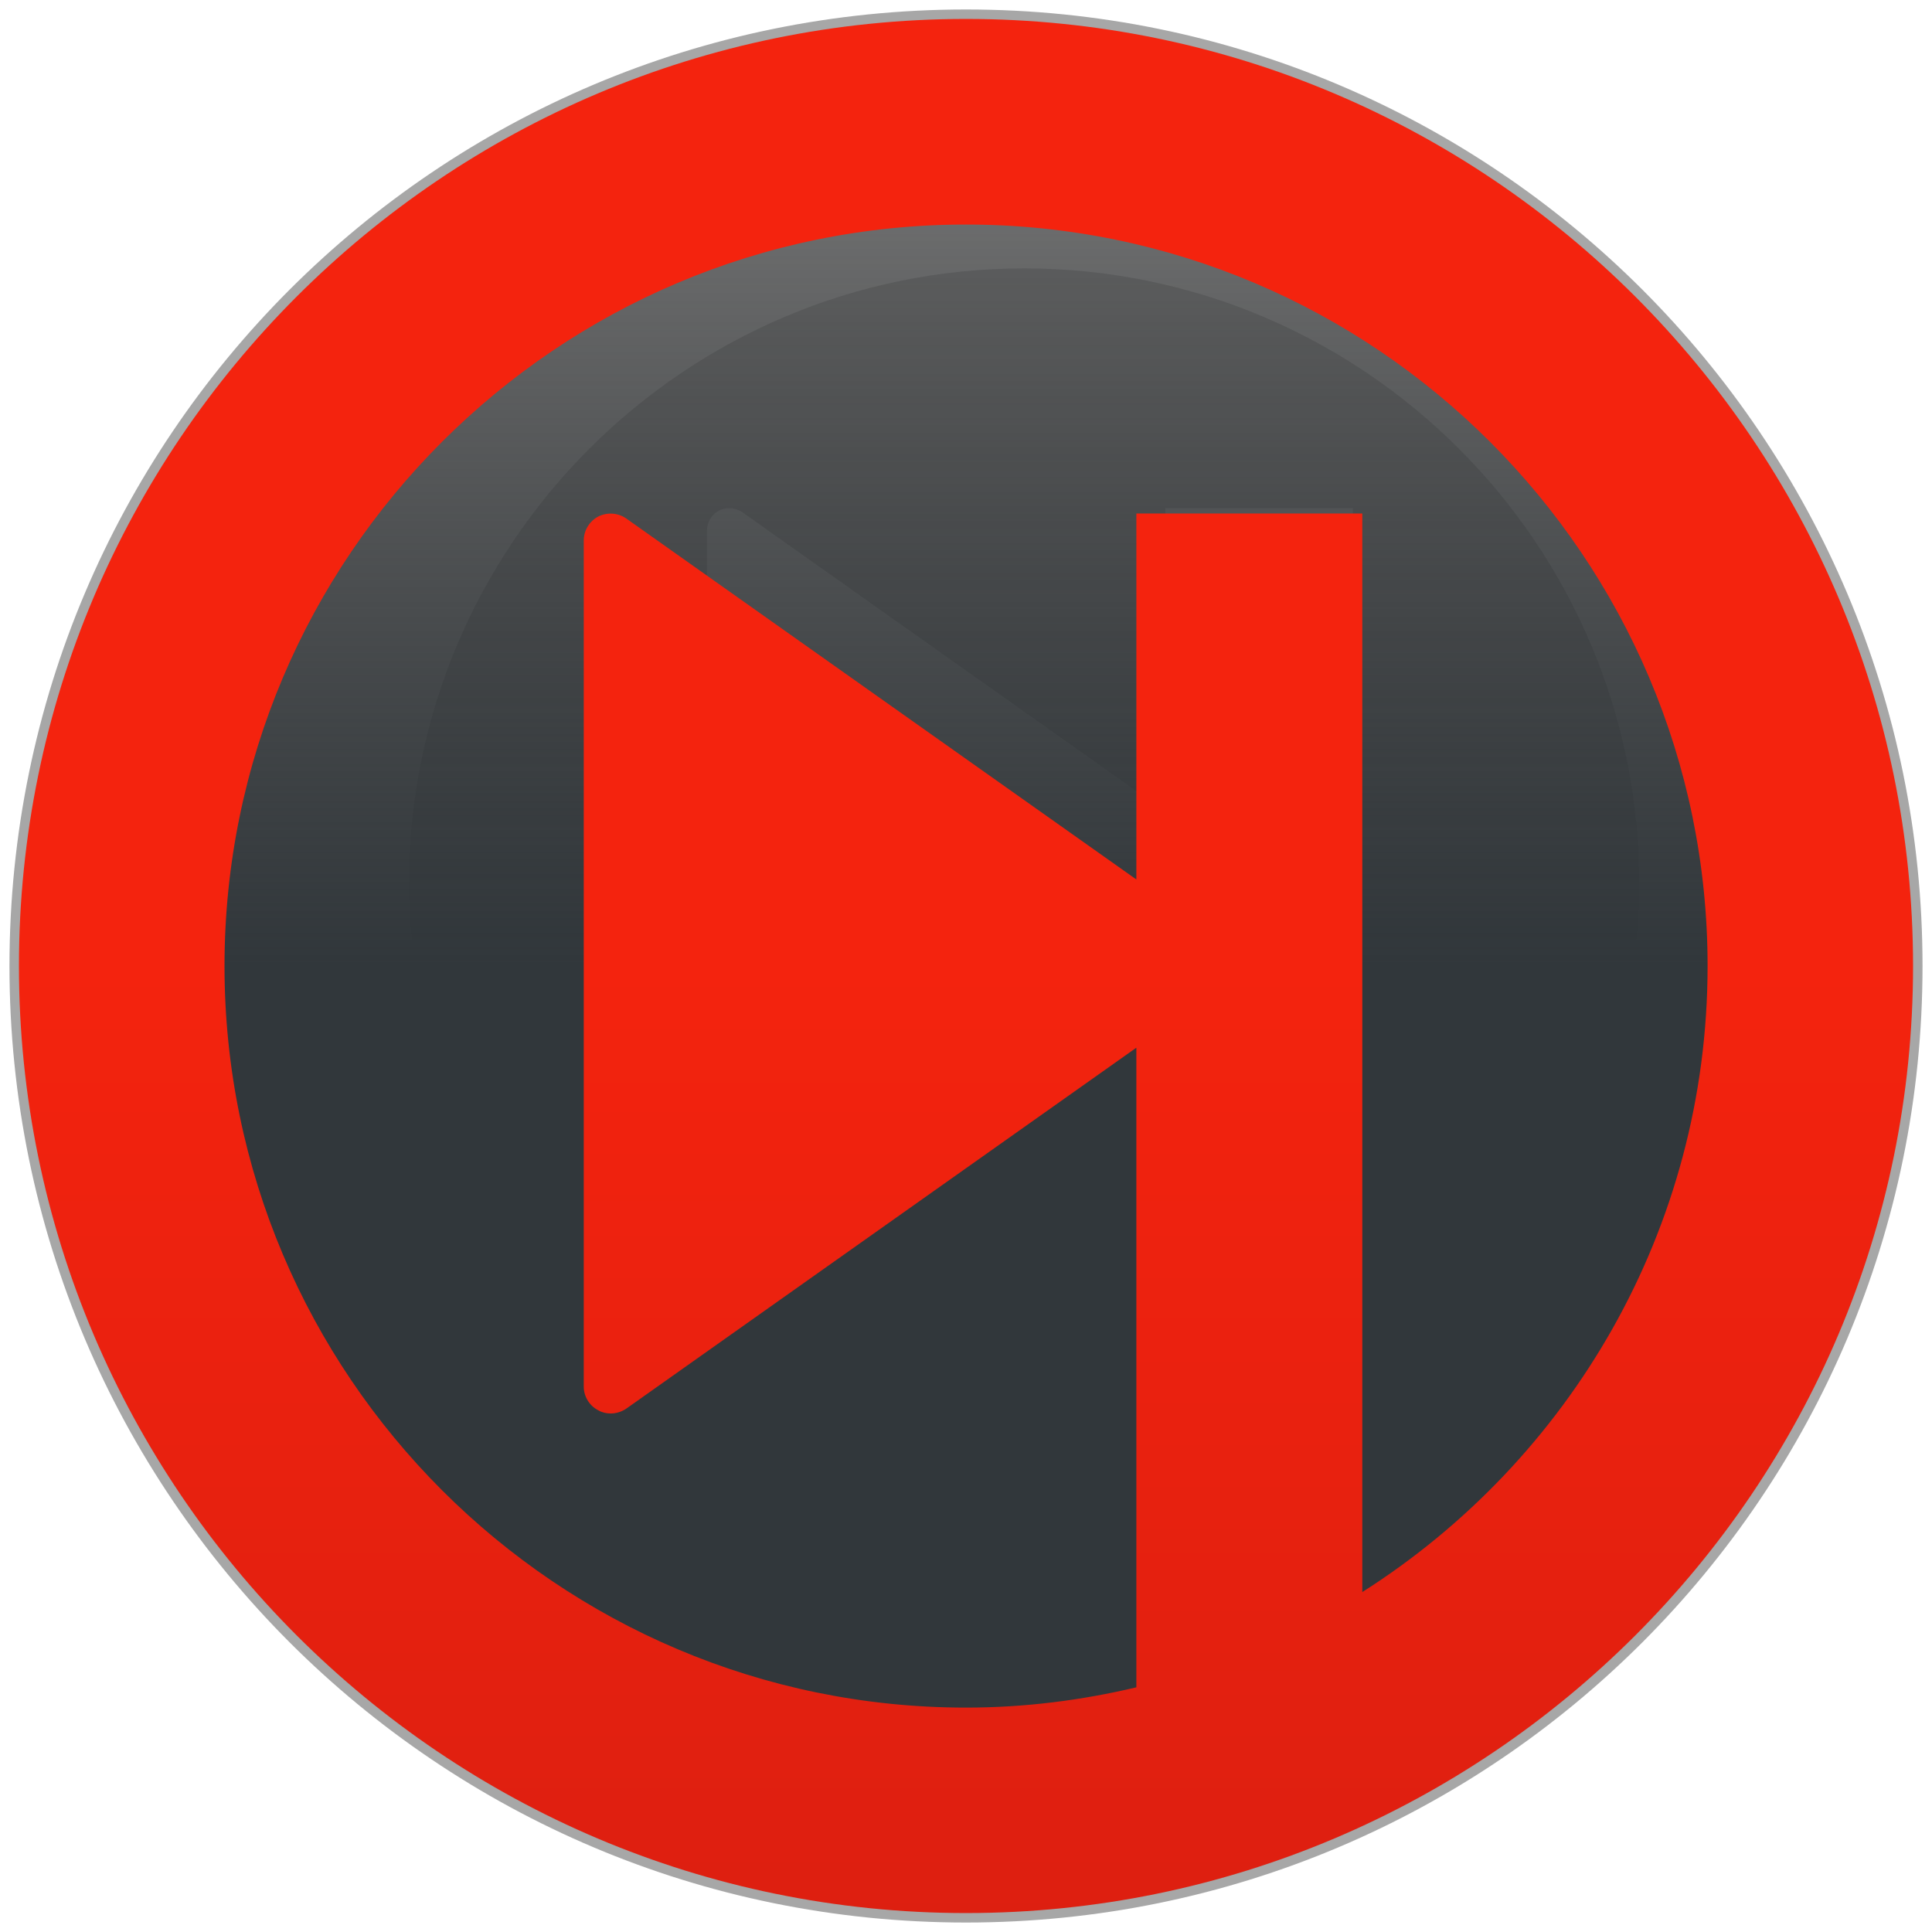
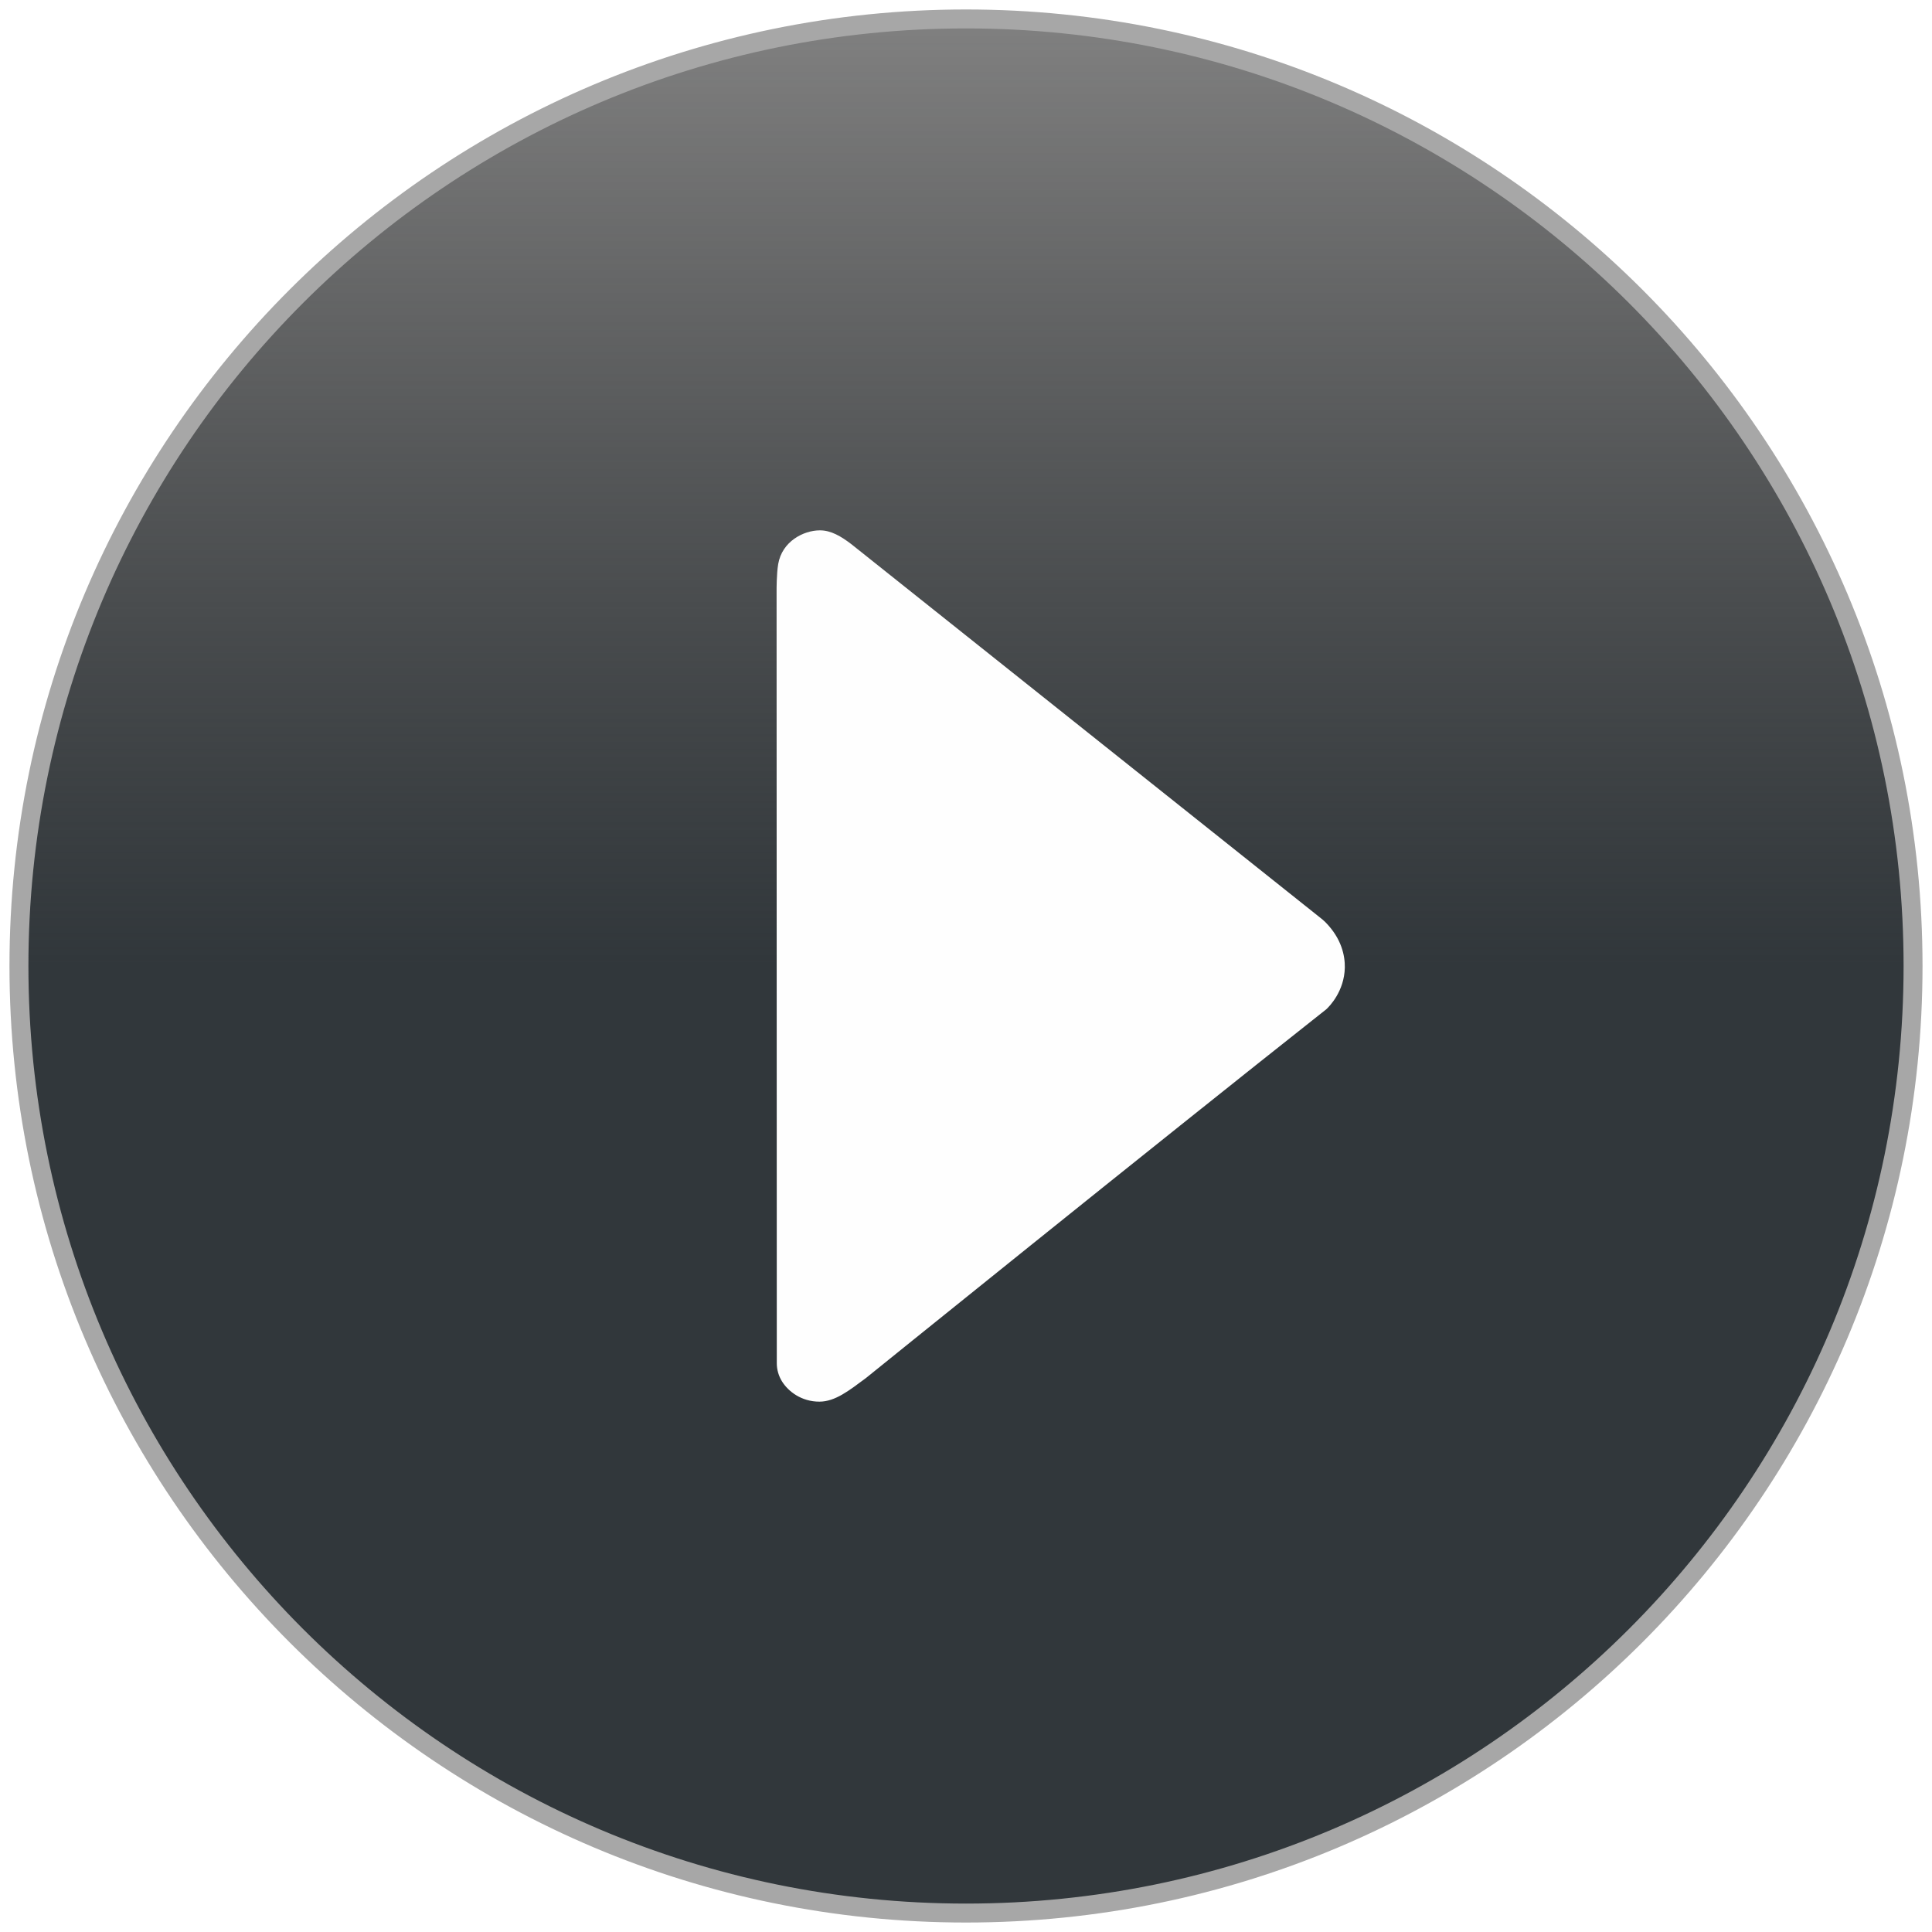
<svg xmlns="http://www.w3.org/2000/svg" xmlns:xlink="http://www.w3.org/1999/xlink" width="102px" height="102px" version="1.1">
  <description>Created with Sketch (http://www.bohemiancoding.com/sketch)</description>
  <defs>
    <linearGradient x1="50%" y1="50%" x2="50%" y2="0%" id="linearGradient-1">
      <stop stop-color="rgb(49,55,59)" offset="0%" />
      <stop stop-color="rgb(0,0,0)" stop-opacity="0.5" offset="100%" />
    </linearGradient>
    <path d="M51,101 C78.614,101 101,78.614 101,51 C101,23.386 78.614,1 51,1 C23.386,1 1,23.386 1,51 C1,78.614 23.386,101 51,101 Z M51,101" id="path-2" />
-     <linearGradient x1="50%" y1="50%" x2="50%" y2="225.406%" id="linearGradient-3">
-       <stop stop-color="rgb(244,35,14)" offset="0%" />
-       <stop stop-color="rgb(165,21,21)" offset="100%" />
-     </linearGradient>
  </defs>
  <g id="Page 1" fill="rgb(223,223,223)" fill-rule="evenodd">
-     <path d="M54.07,14.168 C36.159,14.168 21.593,28.733 21.593,46.64 C21.593,64.546 36.158,79.116 54.07,79.116 C56.638,79.116 59.13,78.798 61.529,78.228 L61.529,50.217 L39.191,66.023 C38.993,66.158 38.747,66.236 38.51,66.236 C38.326,66.236 38.138,66.197 37.969,66.1 C37.573,65.898 37.327,65.492 37.327,65.057 L37.327,28.004 C37.327,27.569 37.573,27.159 37.969,26.951 C38.365,26.758 38.833,26.792 39.191,27.043 L61.529,42.85 L61.529,26.822 L62.48,26.822 L71.425,26.822 L71.425,74.056 C80.501,68.292 86.546,58.168 86.546,46.639 C86.546,28.734 71.976,14.168 54.07,14.168 L54.07,14.168 L54.07,14.168" id="Shape" />
    <use id="Oval 1" stroke="rgb(167,167,167)" stroke-width="1" fill="url(#linearGradient-1)" xlink:href="#path-2" />
    <use id="Oval 1-1" stroke="none" fill="none" xlink:href="#path-2" />
-     <path d="M51.002,1 C23.429,1 1,23.43 1,51 C1,78.571 23.429,101 51.002,101 C78.57,101 101,78.571 101,51 C100.999,23.43 78.57,1 51.002,1 L51.002,1 L51.002,1 M71.923,84.052 L71.923,27.11 L61.14,27.11 L59.994,27.11 L59.994,46.432 L33.066,27.376 C32.636,27.074 32.071,27.033 31.593,27.265 C31.116,27.516 30.819,28.01 30.819,28.535 L30.819,73.204 C30.819,73.728 31.116,74.218 31.593,74.461 C31.797,74.578 32.024,74.625 32.245,74.625 C32.53,74.625 32.827,74.531 33.066,74.368 L59.994,55.313 L59.994,89.082 C57.102,89.768 54.098,90.153 51.002,90.153 C29.411,90.153 11.853,72.588 11.853,51.001 C11.853,29.415 29.41,11.855 51.002,11.855 C72.587,11.855 90.152,29.413 90.152,51.001 C90.151,64.899 82.864,77.104 71.923,84.052 C71.923,84.052 82.864,77.104 71.923,84.052 L71.923,84.052" id="Shape" fill="url(#linearGradient-3)" />
+     <path d="M41,31.168 C41,31.168 40.996,30.298 41.085,29.779 C41.291,28.58 42.421,28.004 43.28,28 C43.875,27.997 44.408,28.318 44.949,28.731 L69.813,48.539 C69.868,48.584 69.919,48.631 69.969,48.681 C70.842,49.562 71.01,50.476 71,51.085 C70.973,52.342 70.179,53.141 70.02,53.286 C60.722,60.635 45.713,72.757 45.713,72.757 C44.816,73.423 44.095,73.995 43.267,74 L43.267,74 C42.305,74.003 41.615,73.455 41.29,72.938 C41.11,72.65 41.011,72.316 41.011,71.976 L41,31.168 L41,31.168 L41,31.168" id="Shape" fill="rgb(254,254,254)" />
  </g>
</svg>
